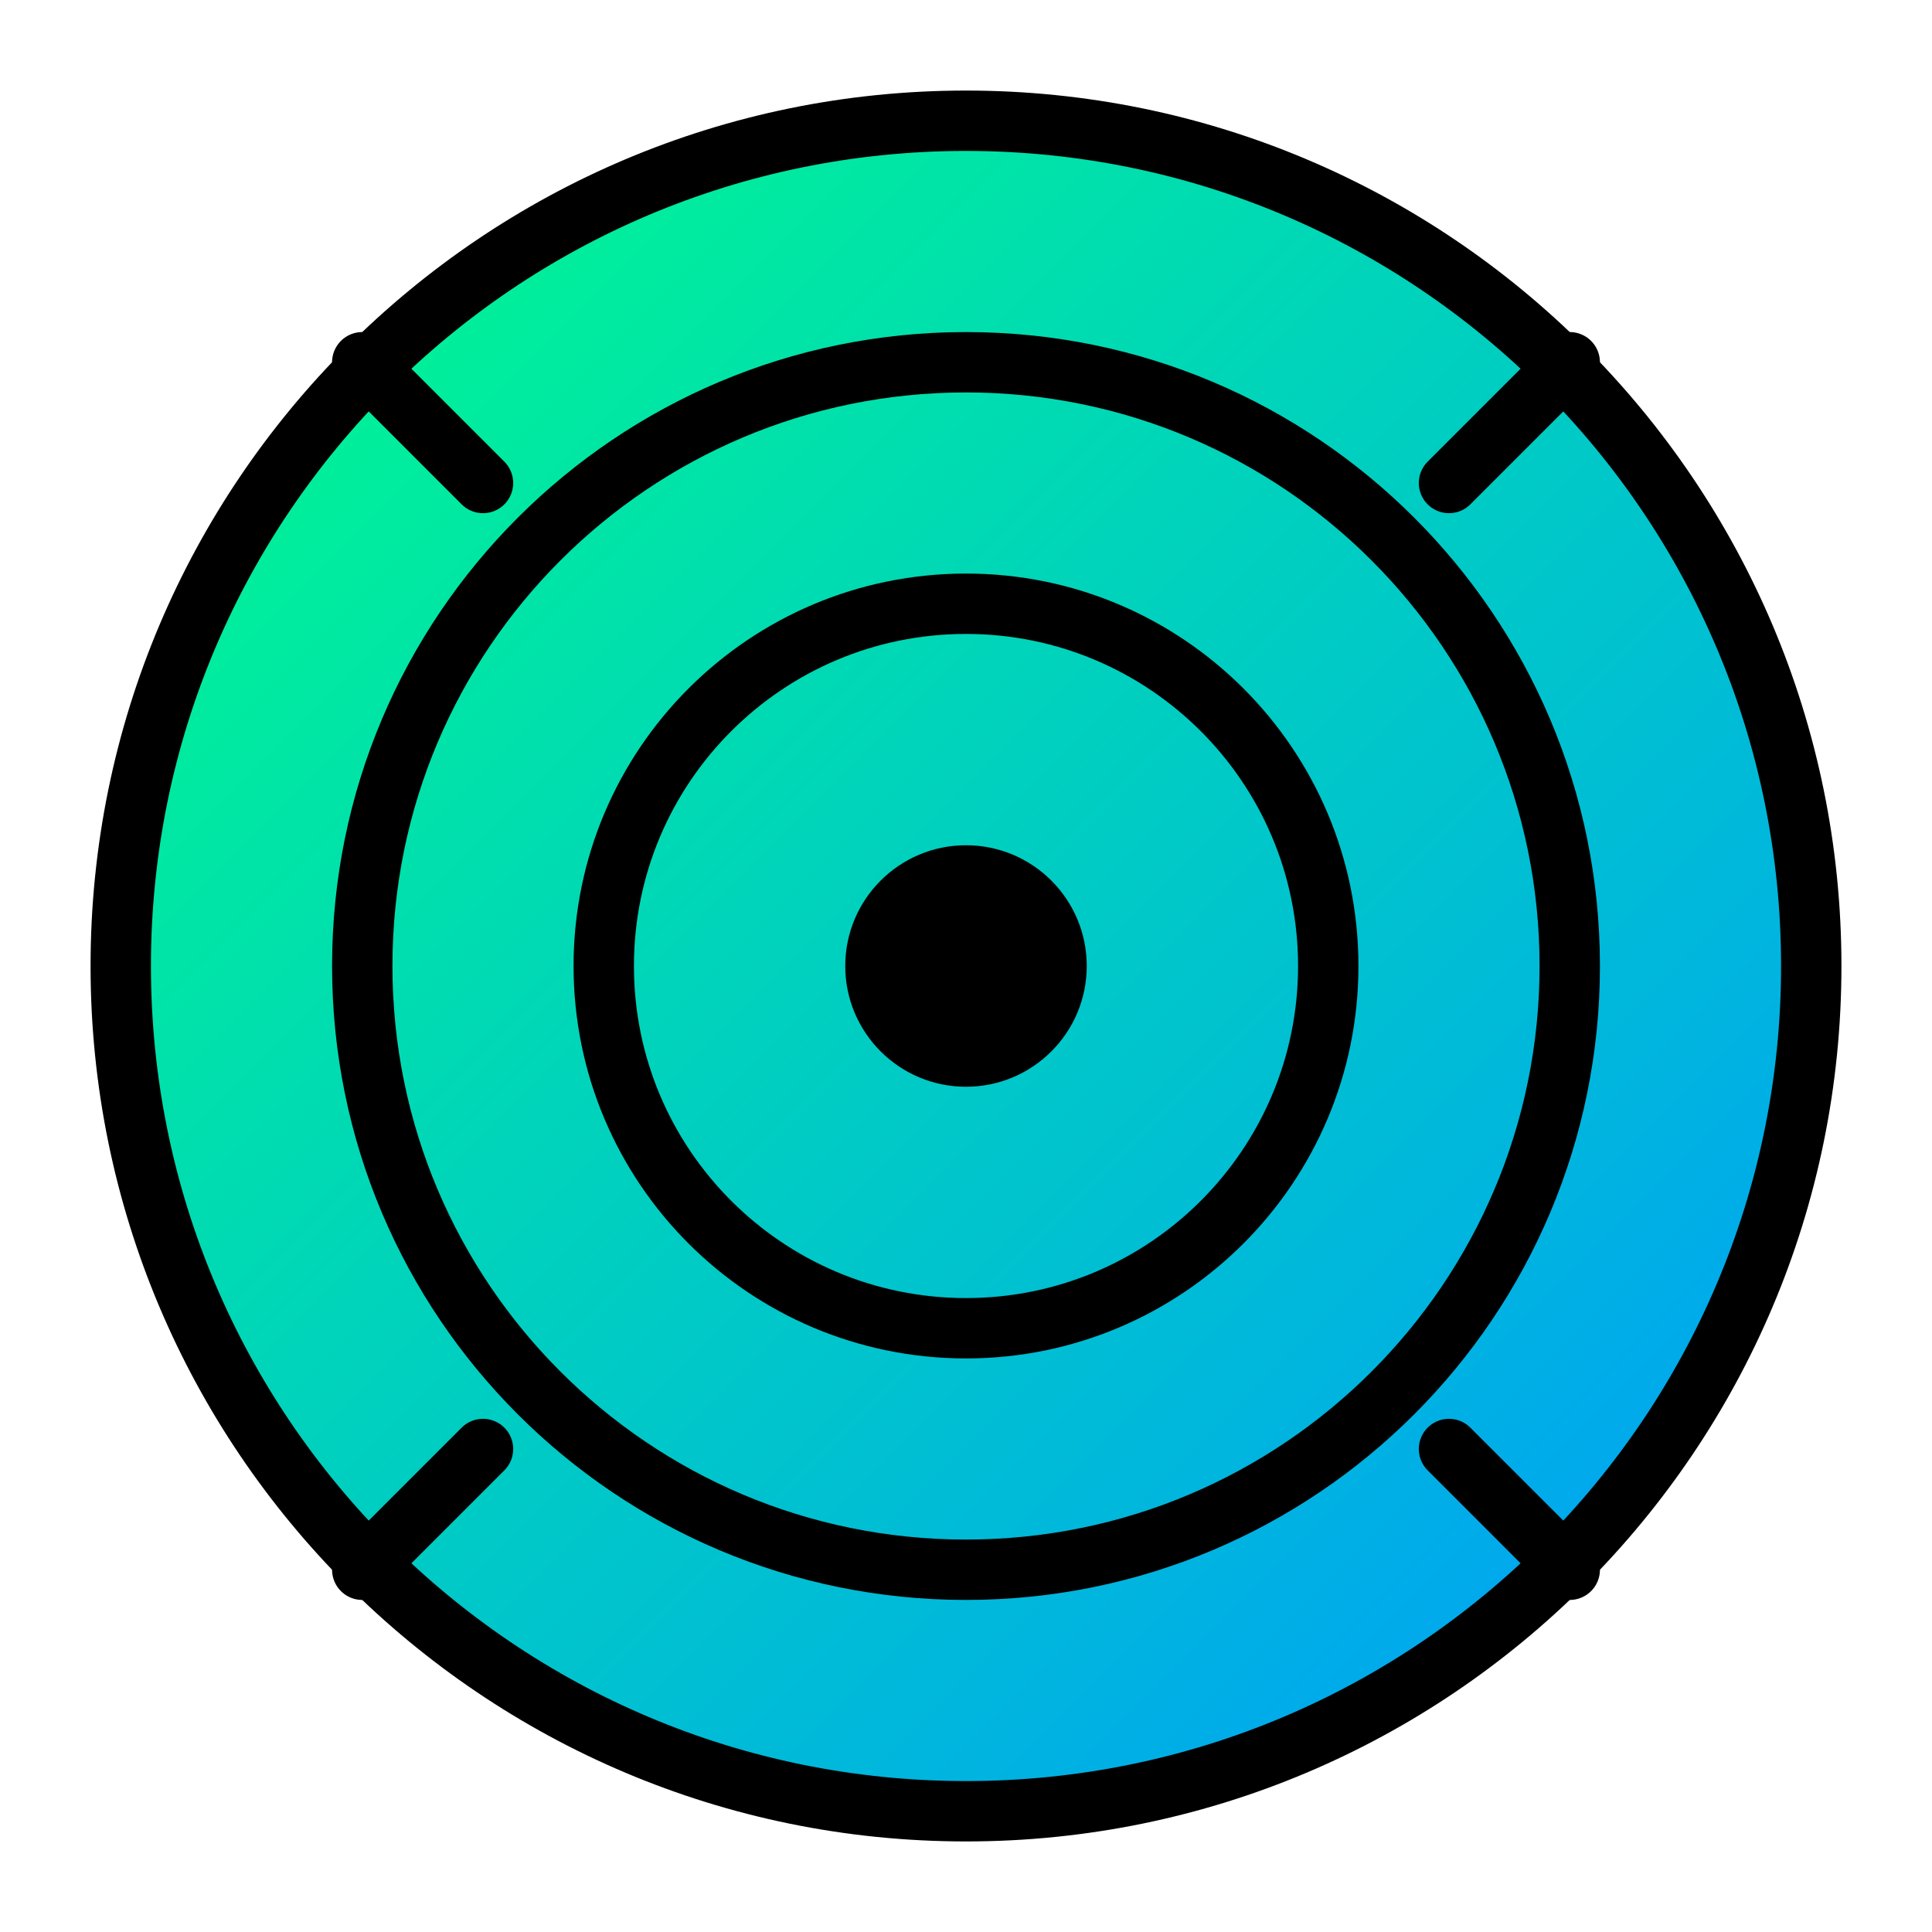
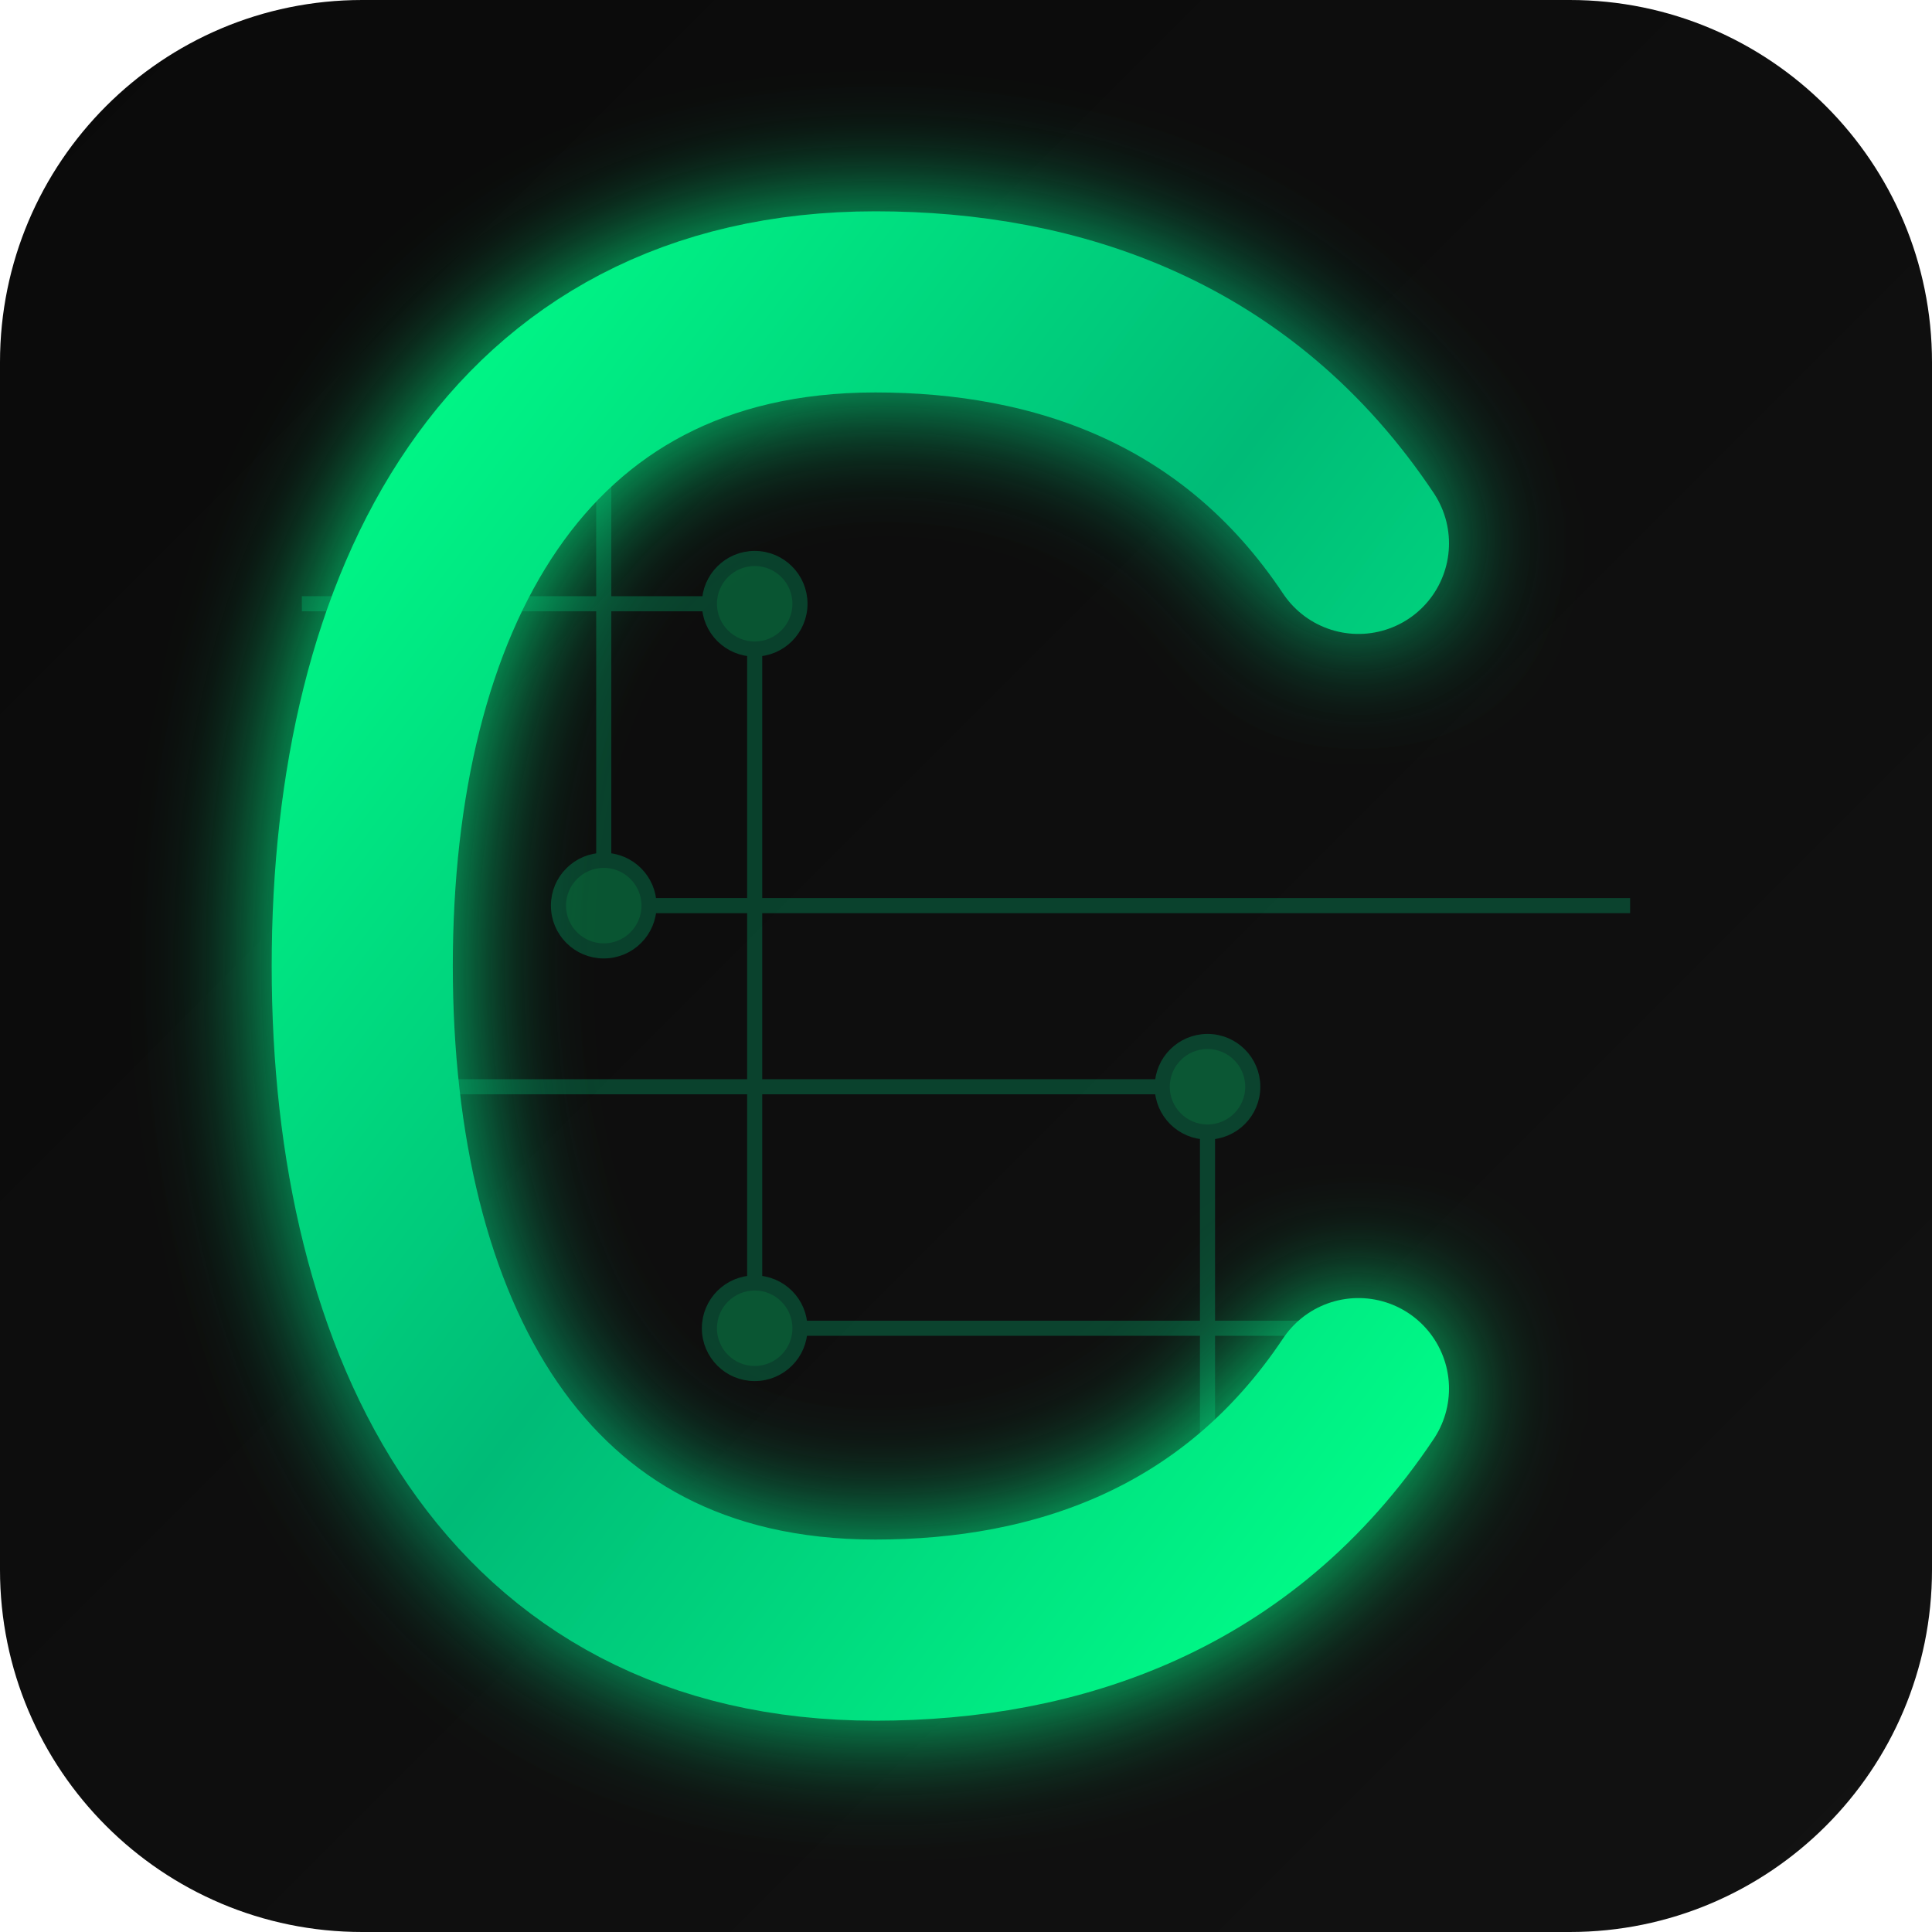
- <svg xmlns="http://www.w3.org/2000/svg" viewBox="0 0 32 32">
+ <svg xmlns="http://www.w3.org/2000/svg" viewBox="0 0 64 64">
  <defs>
-     <linearGradient id="grad" x1="0%" y1="0%" x2="100%" y2="100%">
-       <stop offset="0%" style="stop-color:#00ff88;stop-opacity:1" />
-       <stop offset="100%" style="stop-color:#0099ff;stop-opacity:1" />
+     <linearGradient id="bg-gradient" x1="0%" y1="0%" x2="100%" y2="100%">
+       <stop offset="0%" stop-color="#0a0a0a" />
+       <stop offset="100%" stop-color="#121212" />
    </linearGradient>
+     <linearGradient id="emerald-gradient" x1="0%" y1="0%" x2="100%" y2="100%">
+       <stop offset="0%" stop-color="#00ff88" />
+       <stop offset="50%" stop-color="#00bb77" />
+       <stop offset="100%" stop-color="#00ff88" />
+     </linearGradient>
+     <filter id="glow" x="-30%" y="-30%" width="160%" height="160%">
+       <feGaussianBlur stdDeviation="2" result="blur" />
+       <feComposite in="SourceGraphic" in2="blur" operator="over" />
+     </filter>
  </defs>
-   <circle cx="16" cy="16" r="14" fill="url(#grad)" stroke="#000" stroke-width="1" />
-   <circle cx="16" cy="16" r="10" fill="none" stroke="#000" stroke-width="1" />
-   <circle cx="16" cy="16" r="6" fill="none" stroke="#000" stroke-width="1" />
-   <circle cx="16" cy="16" r="2" fill="#000" />
-   <path d="M8 8 L6 6 M24 8 L26 6 M8 24 L6 26 M24 24 L26 26" stroke="#000" stroke-width="1" stroke-linecap="round" />
+   <rect width="64" height="64" rx="12" fill="url(#bg-gradient)" />
+   <g stroke="#00bb77" stroke-width="0.5" fill="none" opacity="0.3">
+     <path d="M10,20 L25,20 L25,44 L45,44" />
+     <path d="M20,10 L20,30 L54,30" />
+     <path d="M40,54 L40,36 L10,36" />
+     <circle cx="25" cy="20" r="1.5" fill="#00ff88" />
+     <circle cx="25" cy="44" r="1.5" fill="#00ff88" />
+     <circle cx="20" cy="30" r="1.5" fill="#00ff88" />
+     <circle cx="40" cy="36" r="1.5" fill="#00ff88" />
+   </g>
+   <path d="M45,18 C41,12 35,10 29,10 C17,10 12,20 12,32 C12,44 17,54 29,54 C35,54 41,52 45,46" stroke="url(#emerald-gradient)" stroke-width="6" fill="none" stroke-linecap="round" filter="url(#glow)" />
</svg>
